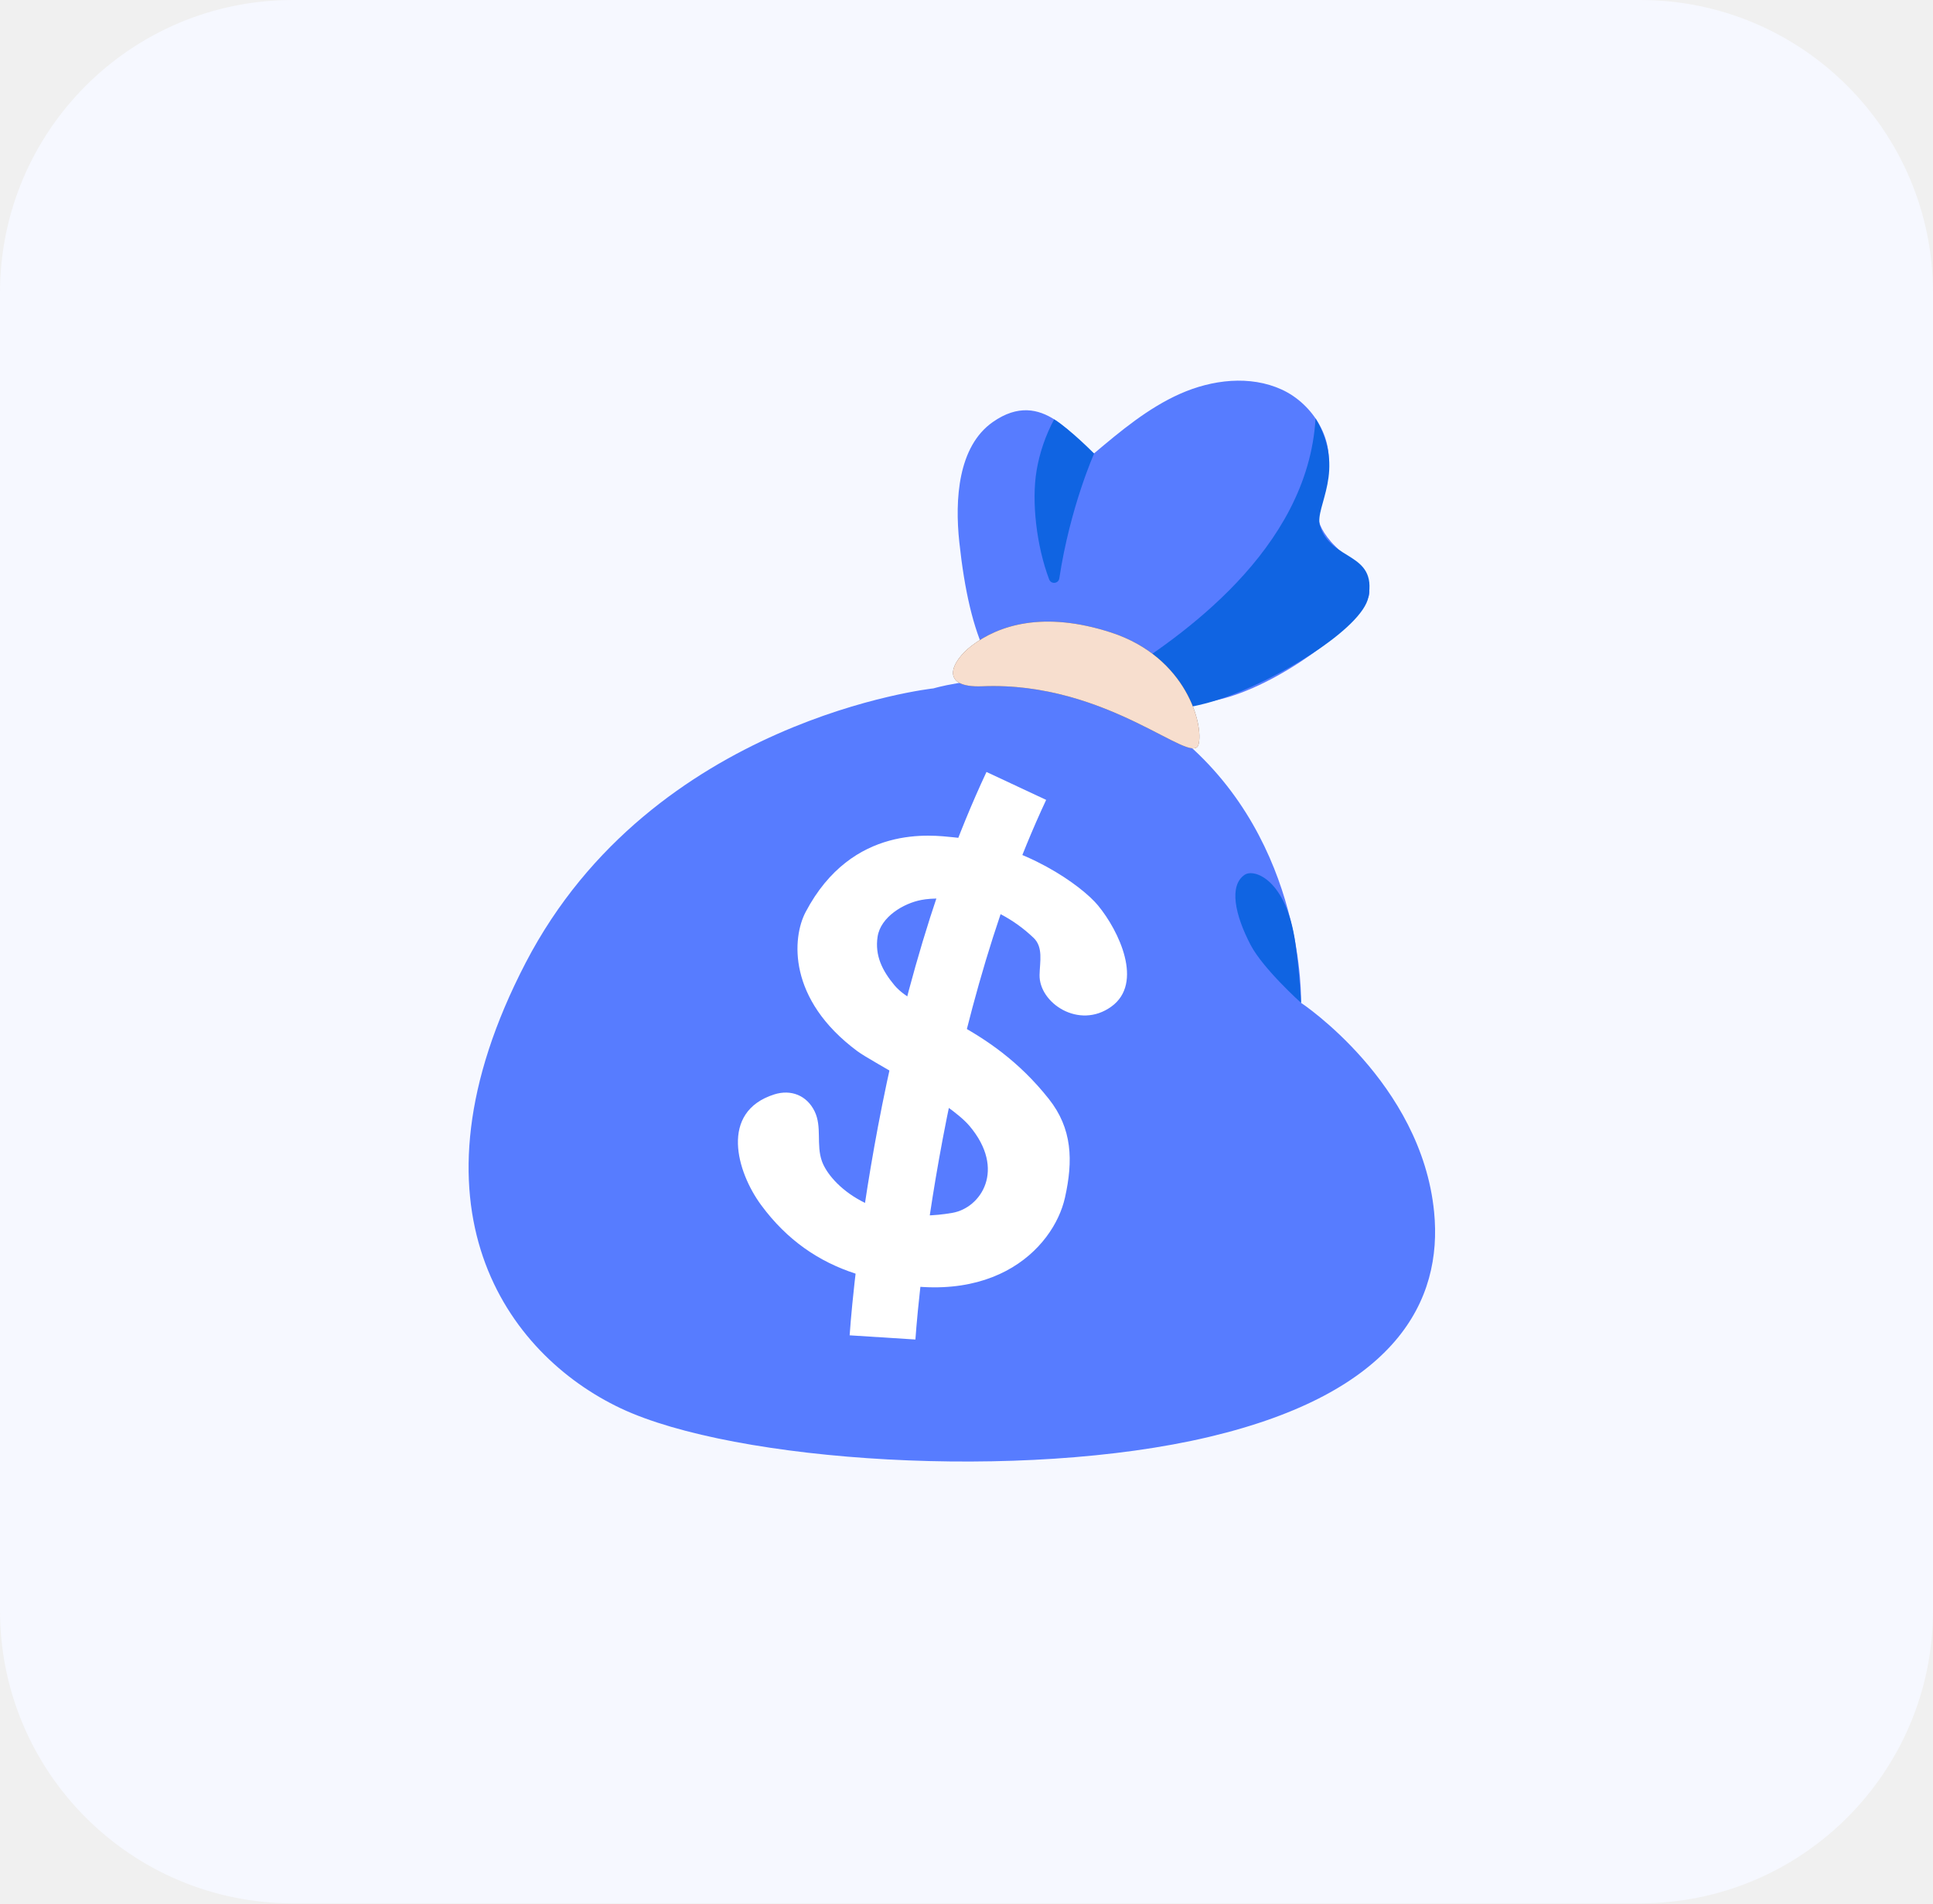
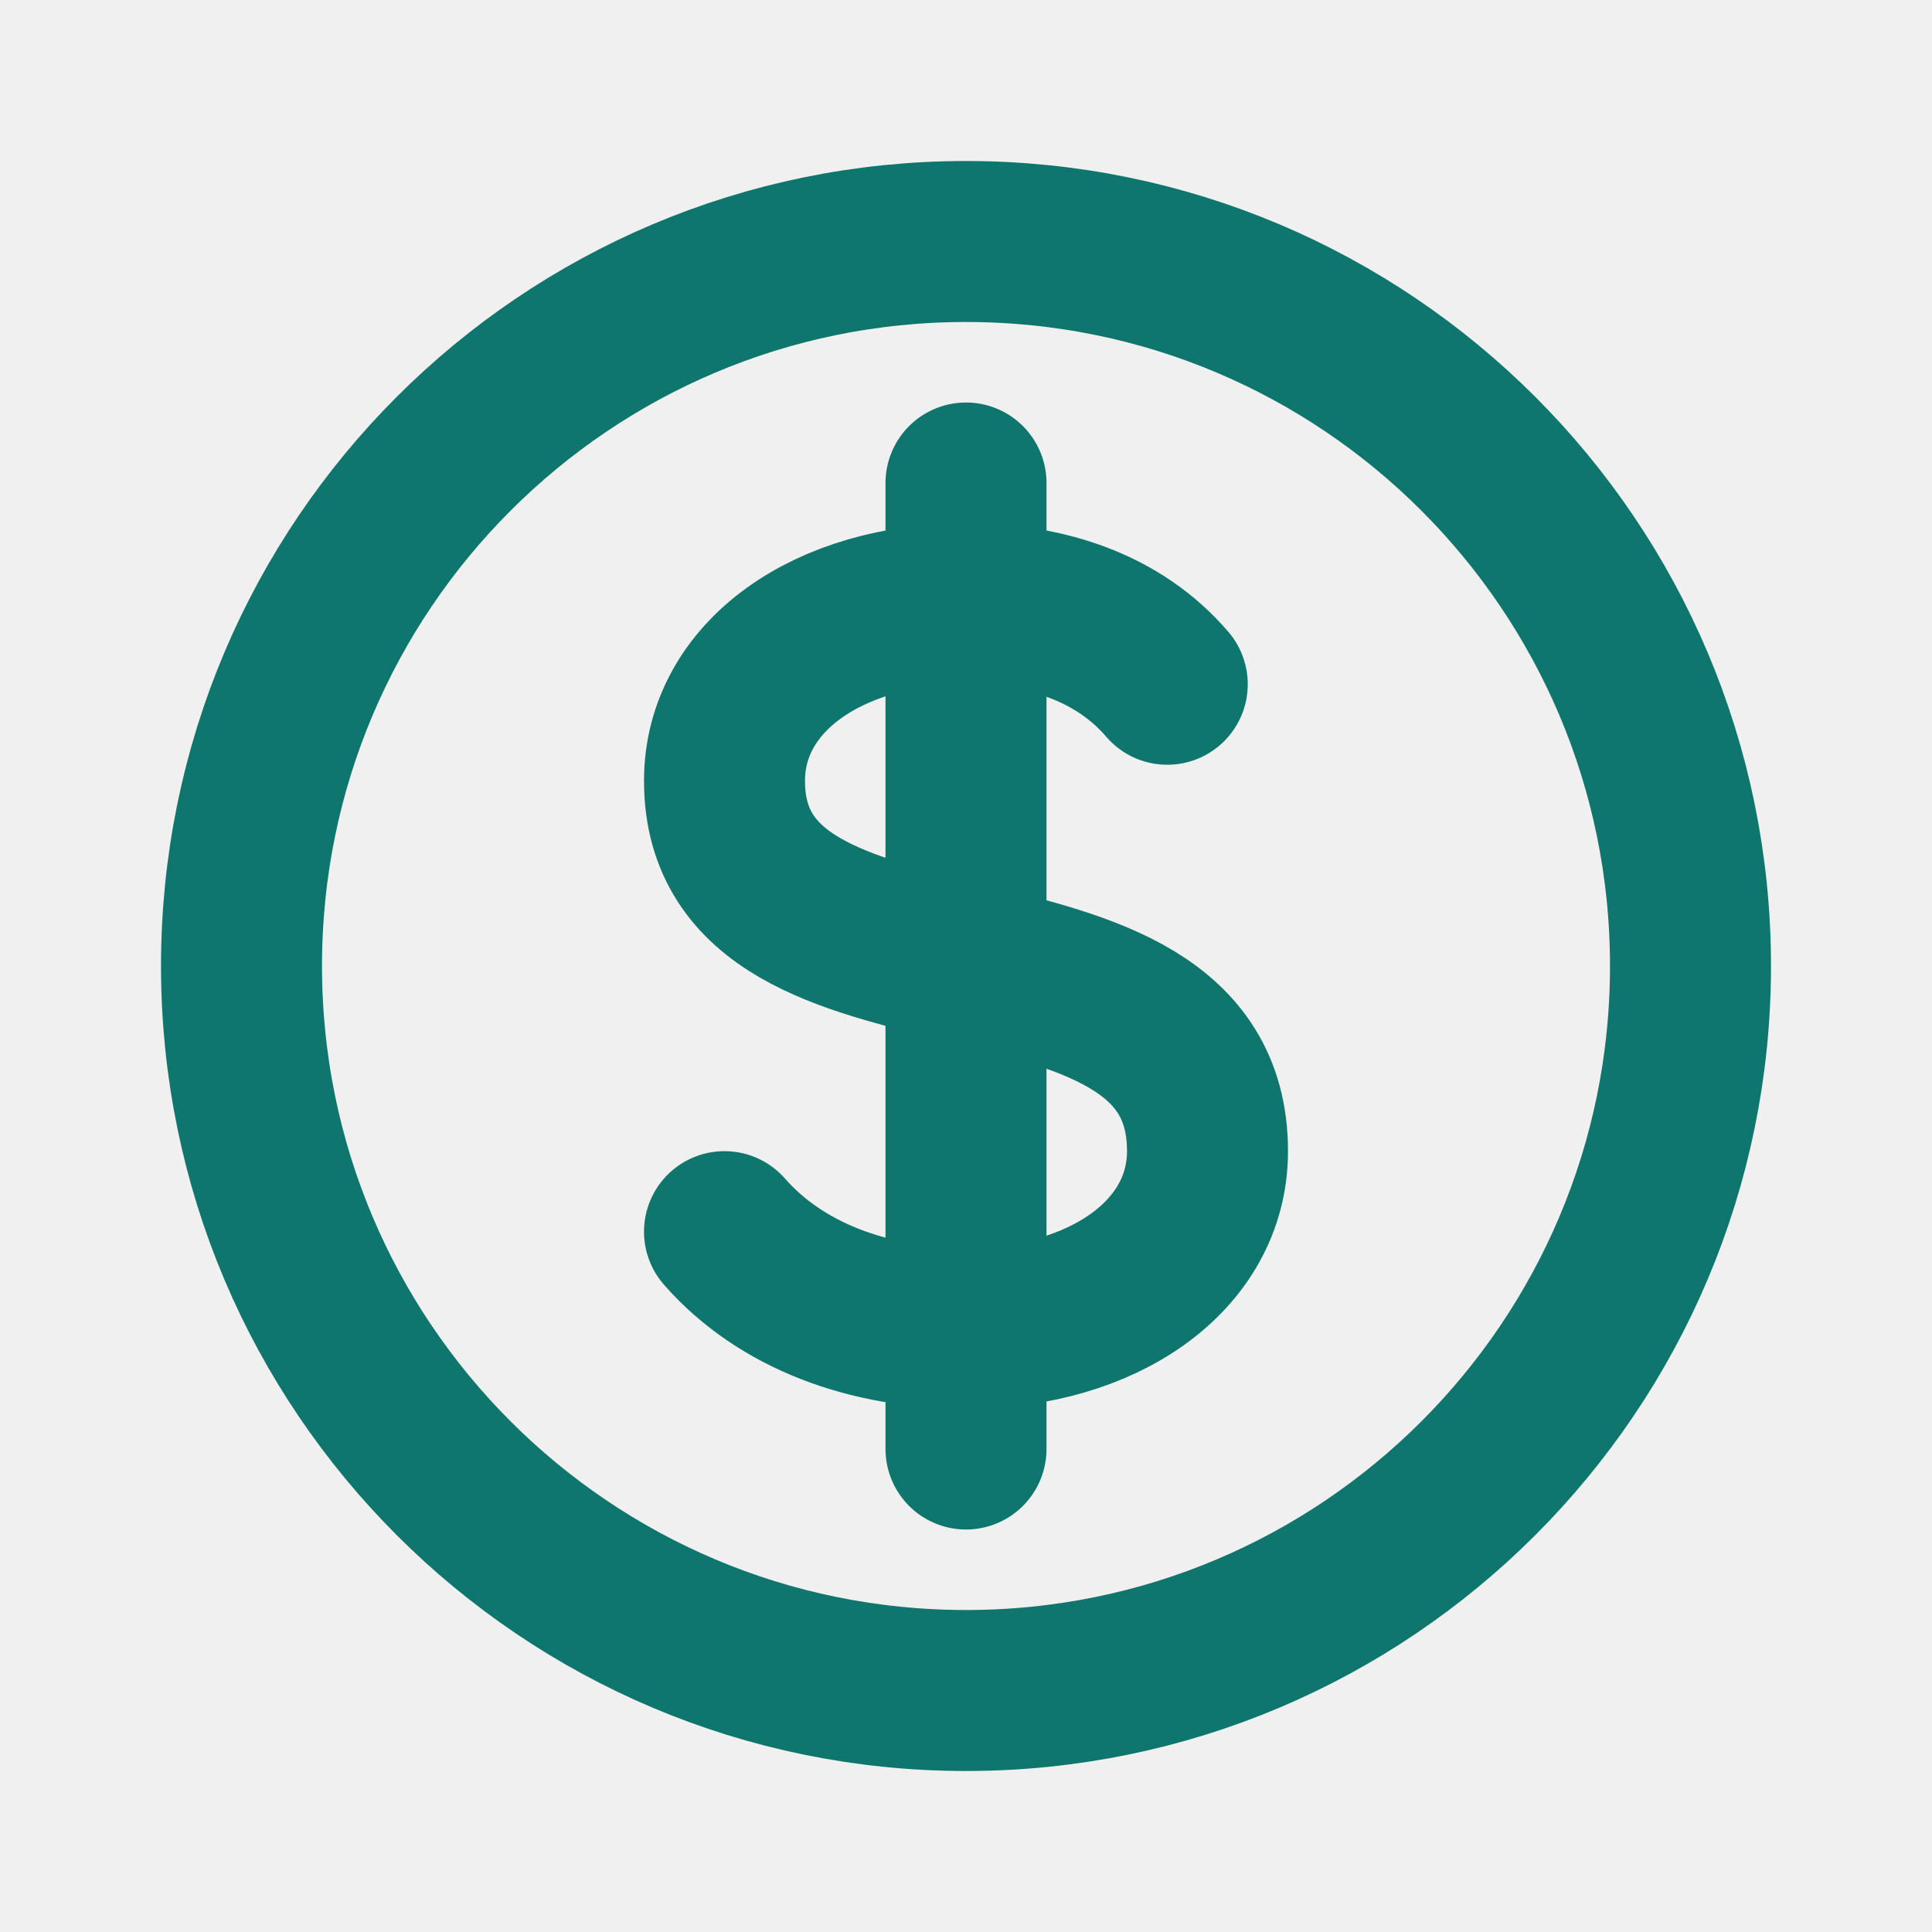
- <svg xmlns="http://www.w3.org/2000/svg" width="66" height="65" viewBox="0 0 66 65" fill="none">
-   <rect width="66" height="65" rx="10" fill="#F6F8FF" />
-   <path d="M41.564 23.905C43.628 23.447 46.316 21.398 46.725 20.389C46.965 19.799 45.769 18.876 45.449 18.504C44.717 17.655 45.012 17.236 45.295 16.224C45.618 15.074 44.852 13.804 43.766 13.305C42.68 12.807 41.382 12.964 40.29 13.45C39.198 13.936 38.266 14.717 37.353 15.486C36.685 15.065 35.621 13.204 33.898 14.413C32.708 15.246 32.6 17.061 32.754 18.51C33.114 21.854 33.938 23.588 35.492 24.056C37.454 24.647 39.626 24.336 41.564 23.905Z" fill="#577CFF" />
-   <path d="M44.918 14.287C44.656 18.794 40.261 21.783 38.175 23.1L39.528 24.263C39.528 24.263 40.387 24.281 41.562 23.906C43.577 23.266 46.52 21.457 46.723 20.39C47.022 18.837 45.428 19.175 45.068 17.948C44.881 17.299 45.982 16.071 44.918 14.287ZM37.357 15.49C37.357 15.49 36.572 14.687 35.991 14.321C35.702 14.865 35.496 15.456 35.394 16.065C35.213 17.136 35.394 18.655 35.822 19.787C35.889 19.962 36.142 19.935 36.169 19.75C36.538 17.317 37.357 15.49 37.357 15.49Z" fill="#1064E2" />
-   <path d="M31.873 23.509C31.873 23.509 22.278 24.546 17.95 32.876C13.623 41.206 17.301 46.256 21.196 48.096C25.09 49.935 34.902 50.584 41.285 49.071C47.668 47.558 49.264 44.42 48.966 41.39C48.532 36.967 44.423 34.248 44.423 34.248C44.423 34.248 44.586 28.785 40.347 25.238C36.585 22.088 31.873 23.509 31.873 23.509Z" fill="#577CFF" />
-   <path d="M35.808 37.526C33.751 34.93 31.32 34.582 30.542 33.65C30.118 33.142 29.869 32.629 29.964 31.992C30.065 31.315 30.85 30.848 31.459 30.734C32.169 30.599 33.864 30.669 35.288 32.026C35.627 32.346 35.504 32.844 35.495 33.29C35.47 34.247 36.839 35.176 37.946 34.376C39.057 33.573 38.205 31.786 37.488 30.919C36.947 30.263 34.984 28.821 32.545 28.593C31.859 28.528 29.099 28.119 27.506 31.149C27.048 32.02 26.879 34.124 29.278 35.902C29.779 36.274 32.382 37.596 33.105 38.455C34.356 39.941 33.498 41.248 32.52 41.42C29.853 41.888 28.343 40.445 28.063 39.654C27.863 39.092 28.072 38.482 27.814 37.953C27.549 37.409 27.008 37.194 26.436 37.375C24.559 37.972 25.156 40.023 25.987 41.152C26.876 42.361 27.968 43.09 29.195 43.49C33.775 44.982 35.977 42.626 36.362 40.9C36.645 39.636 36.614 38.541 35.808 37.526Z" fill="white" />
-   <path d="M34.701 26.84C30.803 35.164 30.133 45.674 30.133 45.674" stroke="white" stroke-width="2.25" stroke-miterlimit="10" />
-   <path d="M37.937 21.601C40.533 22.447 41.108 24.794 40.92 25.434C40.696 26.184 37.82 23.262 33.544 23.437C32.049 23.499 32.483 22.582 33.175 22.053C34.088 21.355 35.623 20.85 37.937 21.601Z" fill="#6D4C41" />
-   <path d="M37.937 21.601C40.533 22.447 41.108 24.794 40.92 25.434C40.696 26.184 37.82 23.262 33.544 23.437C32.049 23.499 32.483 22.582 33.175 22.053C34.088 21.355 35.623 20.85 37.937 21.601Z" fill="#F7DECE" />
-   <path d="M42.496 29.876C42.822 29.652 43.917 30.039 44.225 32.183C44.376 33.232 44.422 34.247 44.422 34.247C44.422 34.247 43.13 33.088 42.702 32.273C42.164 31.242 41.955 30.245 42.496 29.876Z" fill="#1064E2" />
+ <svg xmlns="http://www.w3.org/2000/svg" width="64" height="64" viewBox="0 0 24 24" fill="none" stroke="#0f766e" stroke-width="2" stroke-linecap="round" stroke-linejoin="round">
+   <circle cx="12" cy="12" r="9" />
+   <path d="M14.5 8.5c-.6-.7-1.5-1-2.5-1-1.7 0-3 .9-3 2.2 0 3.1 6 1.4 6 4.6 0 1.3-1.3 2.2-3 2.2-1.2 0-2.3-.4-3-1.2M12 6v12" />
</svg>
